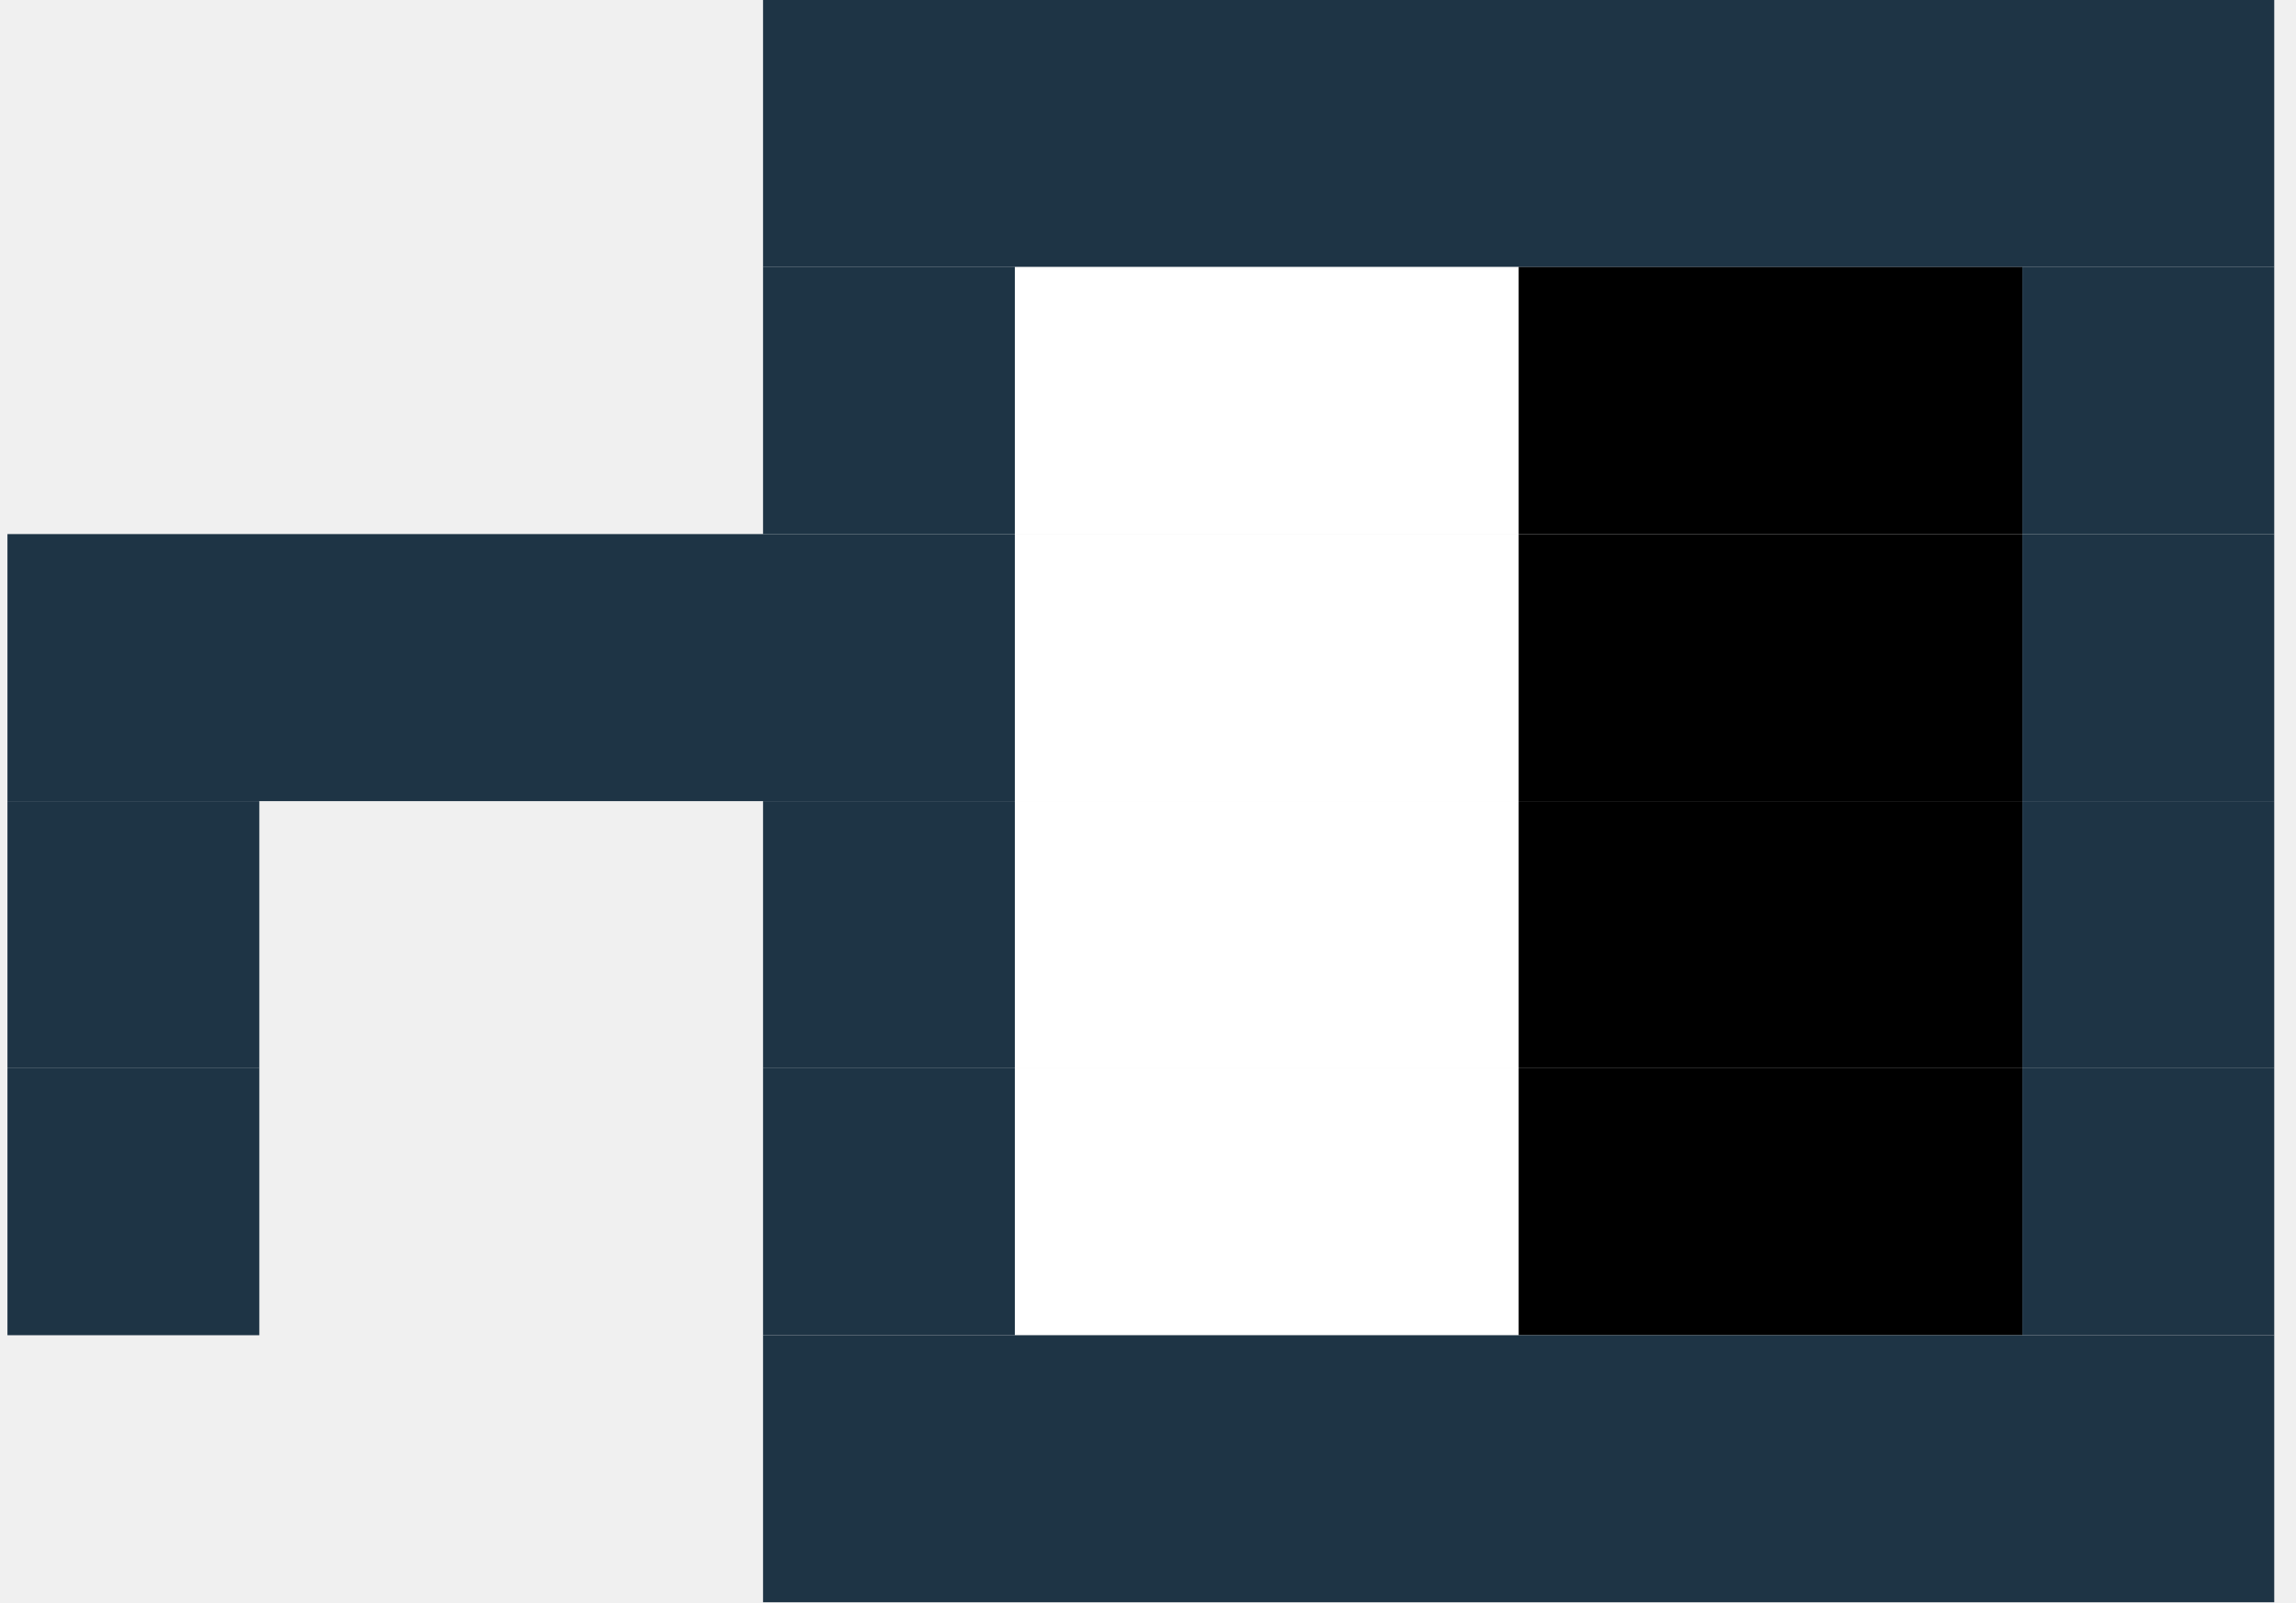
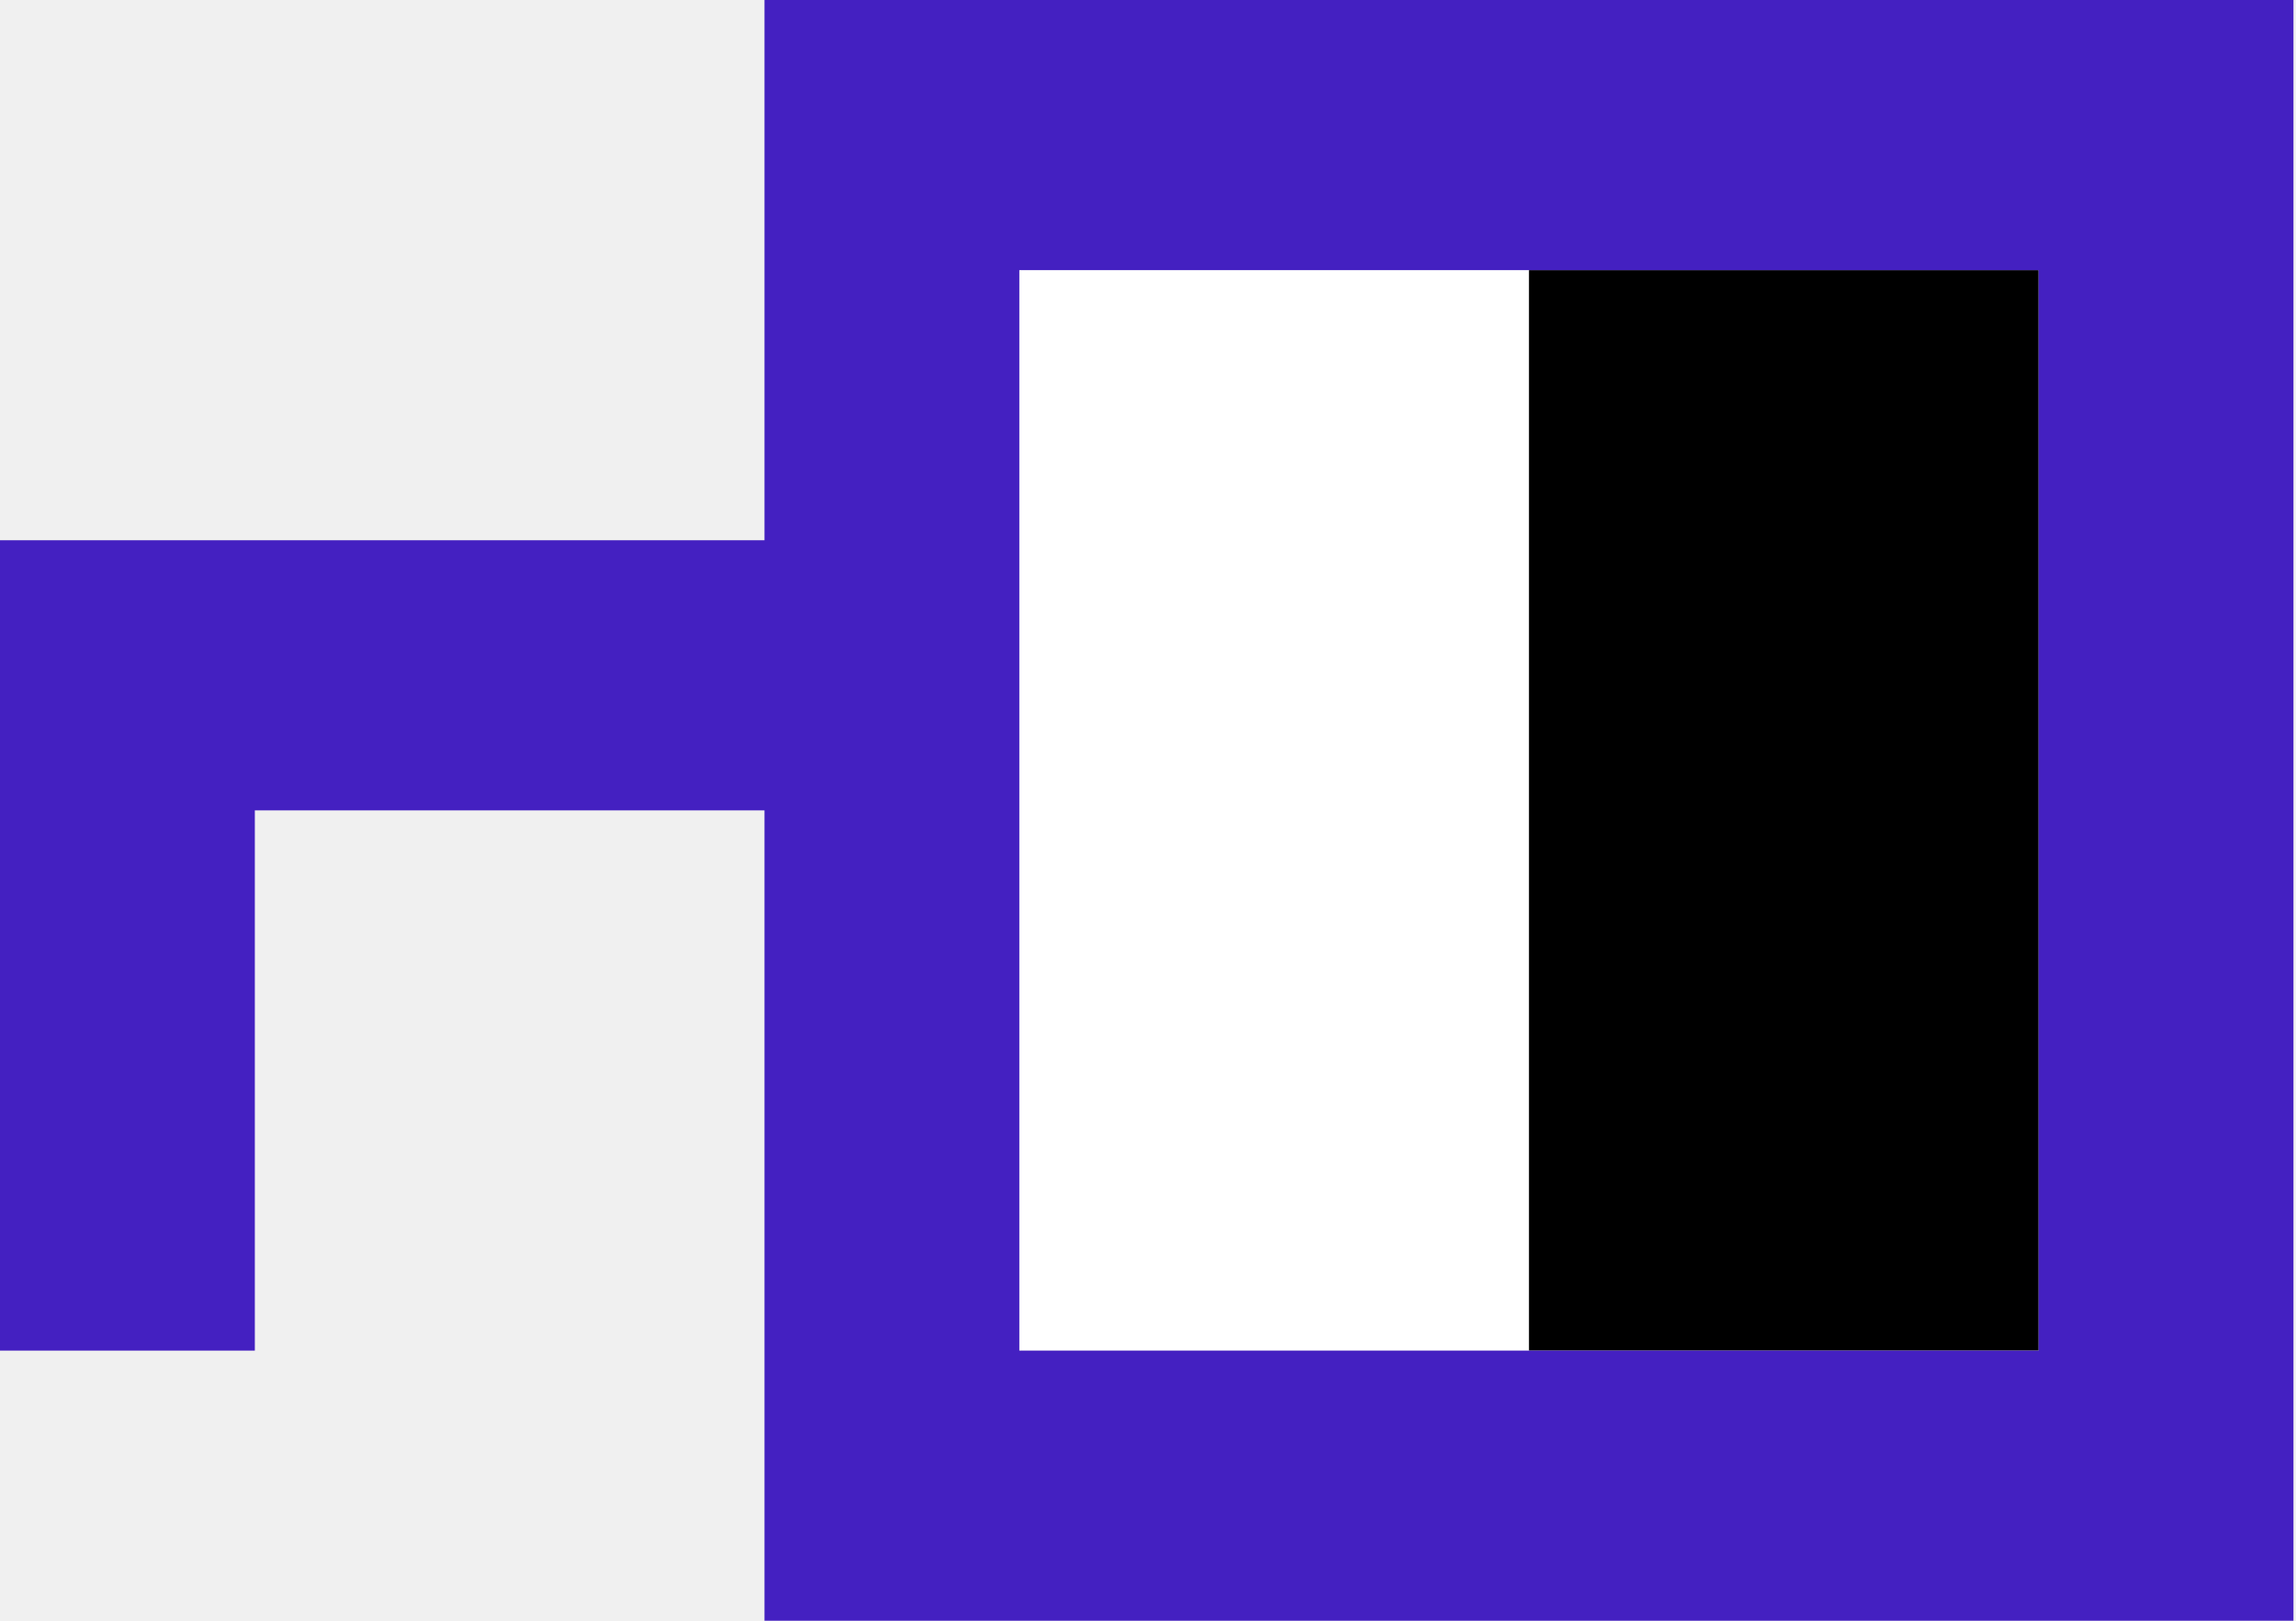
- <svg xmlns="http://www.w3.org/2000/svg" width="86" height="60" viewBox="0 0 86 60" fill="none">
-   <path d="M85.185 0H28.581V10H85.185V0Z" fill="#1E3445" />
-   <path d="M38.015 10H28.581V20H38.015V10Z" fill="#1E3445" />
-   <path d="M56.883 10H38.015V20H56.883V10Z" fill="white" />
-   <path d="M75.751 10H56.883V20H75.751V10Z" fill="black" />
-   <path d="M85.185 10H75.751V20H85.185V10Z" fill="#1E3445" />
-   <path d="M38.015 20H0.279V30H38.015V20Z" fill="#1E3445" />
-   <path d="M56.883 20H38.015V30H56.883V20Z" fill="white" />
-   <path d="M75.751 20H56.883V30H75.751V20Z" fill="black" />
-   <path d="M85.185 20H75.751V30H85.185V20Z" fill="#1E3445" />
-   <path d="M9.713 30H0.279V40H9.713V30Z" fill="#1E3445" />
-   <path d="M38.015 30H28.581V40H38.015V30Z" fill="#1E3445" />
-   <path d="M56.883 30H38.015V40H56.883V30Z" fill="white" />
-   <path d="M75.751 30H56.883V40H75.751V30Z" fill="black" />
-   <path d="M85.185 30H75.751V40H85.185V30Z" fill="#1E3445" />
-   <path d="M9.713 40H0.279V50H9.713V40Z" fill="#1E3445" />
-   <path d="M38.015 40H28.581V50H38.015V40Z" fill="#1E3445" />
-   <path d="M56.883 40H38.015V50H56.883V40Z" fill="white" />
-   <path d="M75.751 40H56.883V50H75.751V40Z" fill="black" />
-   <path d="M85.185 40H75.751V50H85.185V40Z" fill="#1E3445" />
-   <path d="M85.185 50H28.581V60H85.185V50Z" fill="#1E3445" />
+ <svg xmlns="http://www.w3.org/2000/svg" width="85" height="60" viewBox="0 0 85 60" fill="none">
+   <path d="M56.604 10H37.736V20V50H56.604V20V10Z" fill="white" />
+   <path d="M75.471 10H56.603V20V50H75.471V20V10Z" fill="black" />
+   <path fill-rule="evenodd" clip-rule="evenodd" d="M84.906 0H28.302V10V20L0 20V50H9.434V30H28.302V60H84.906L84.906 20L84.906 10V0ZM37.736 10V20V50H75.472V20V10H37.736Z" fill="#4420C1" />
</svg>
